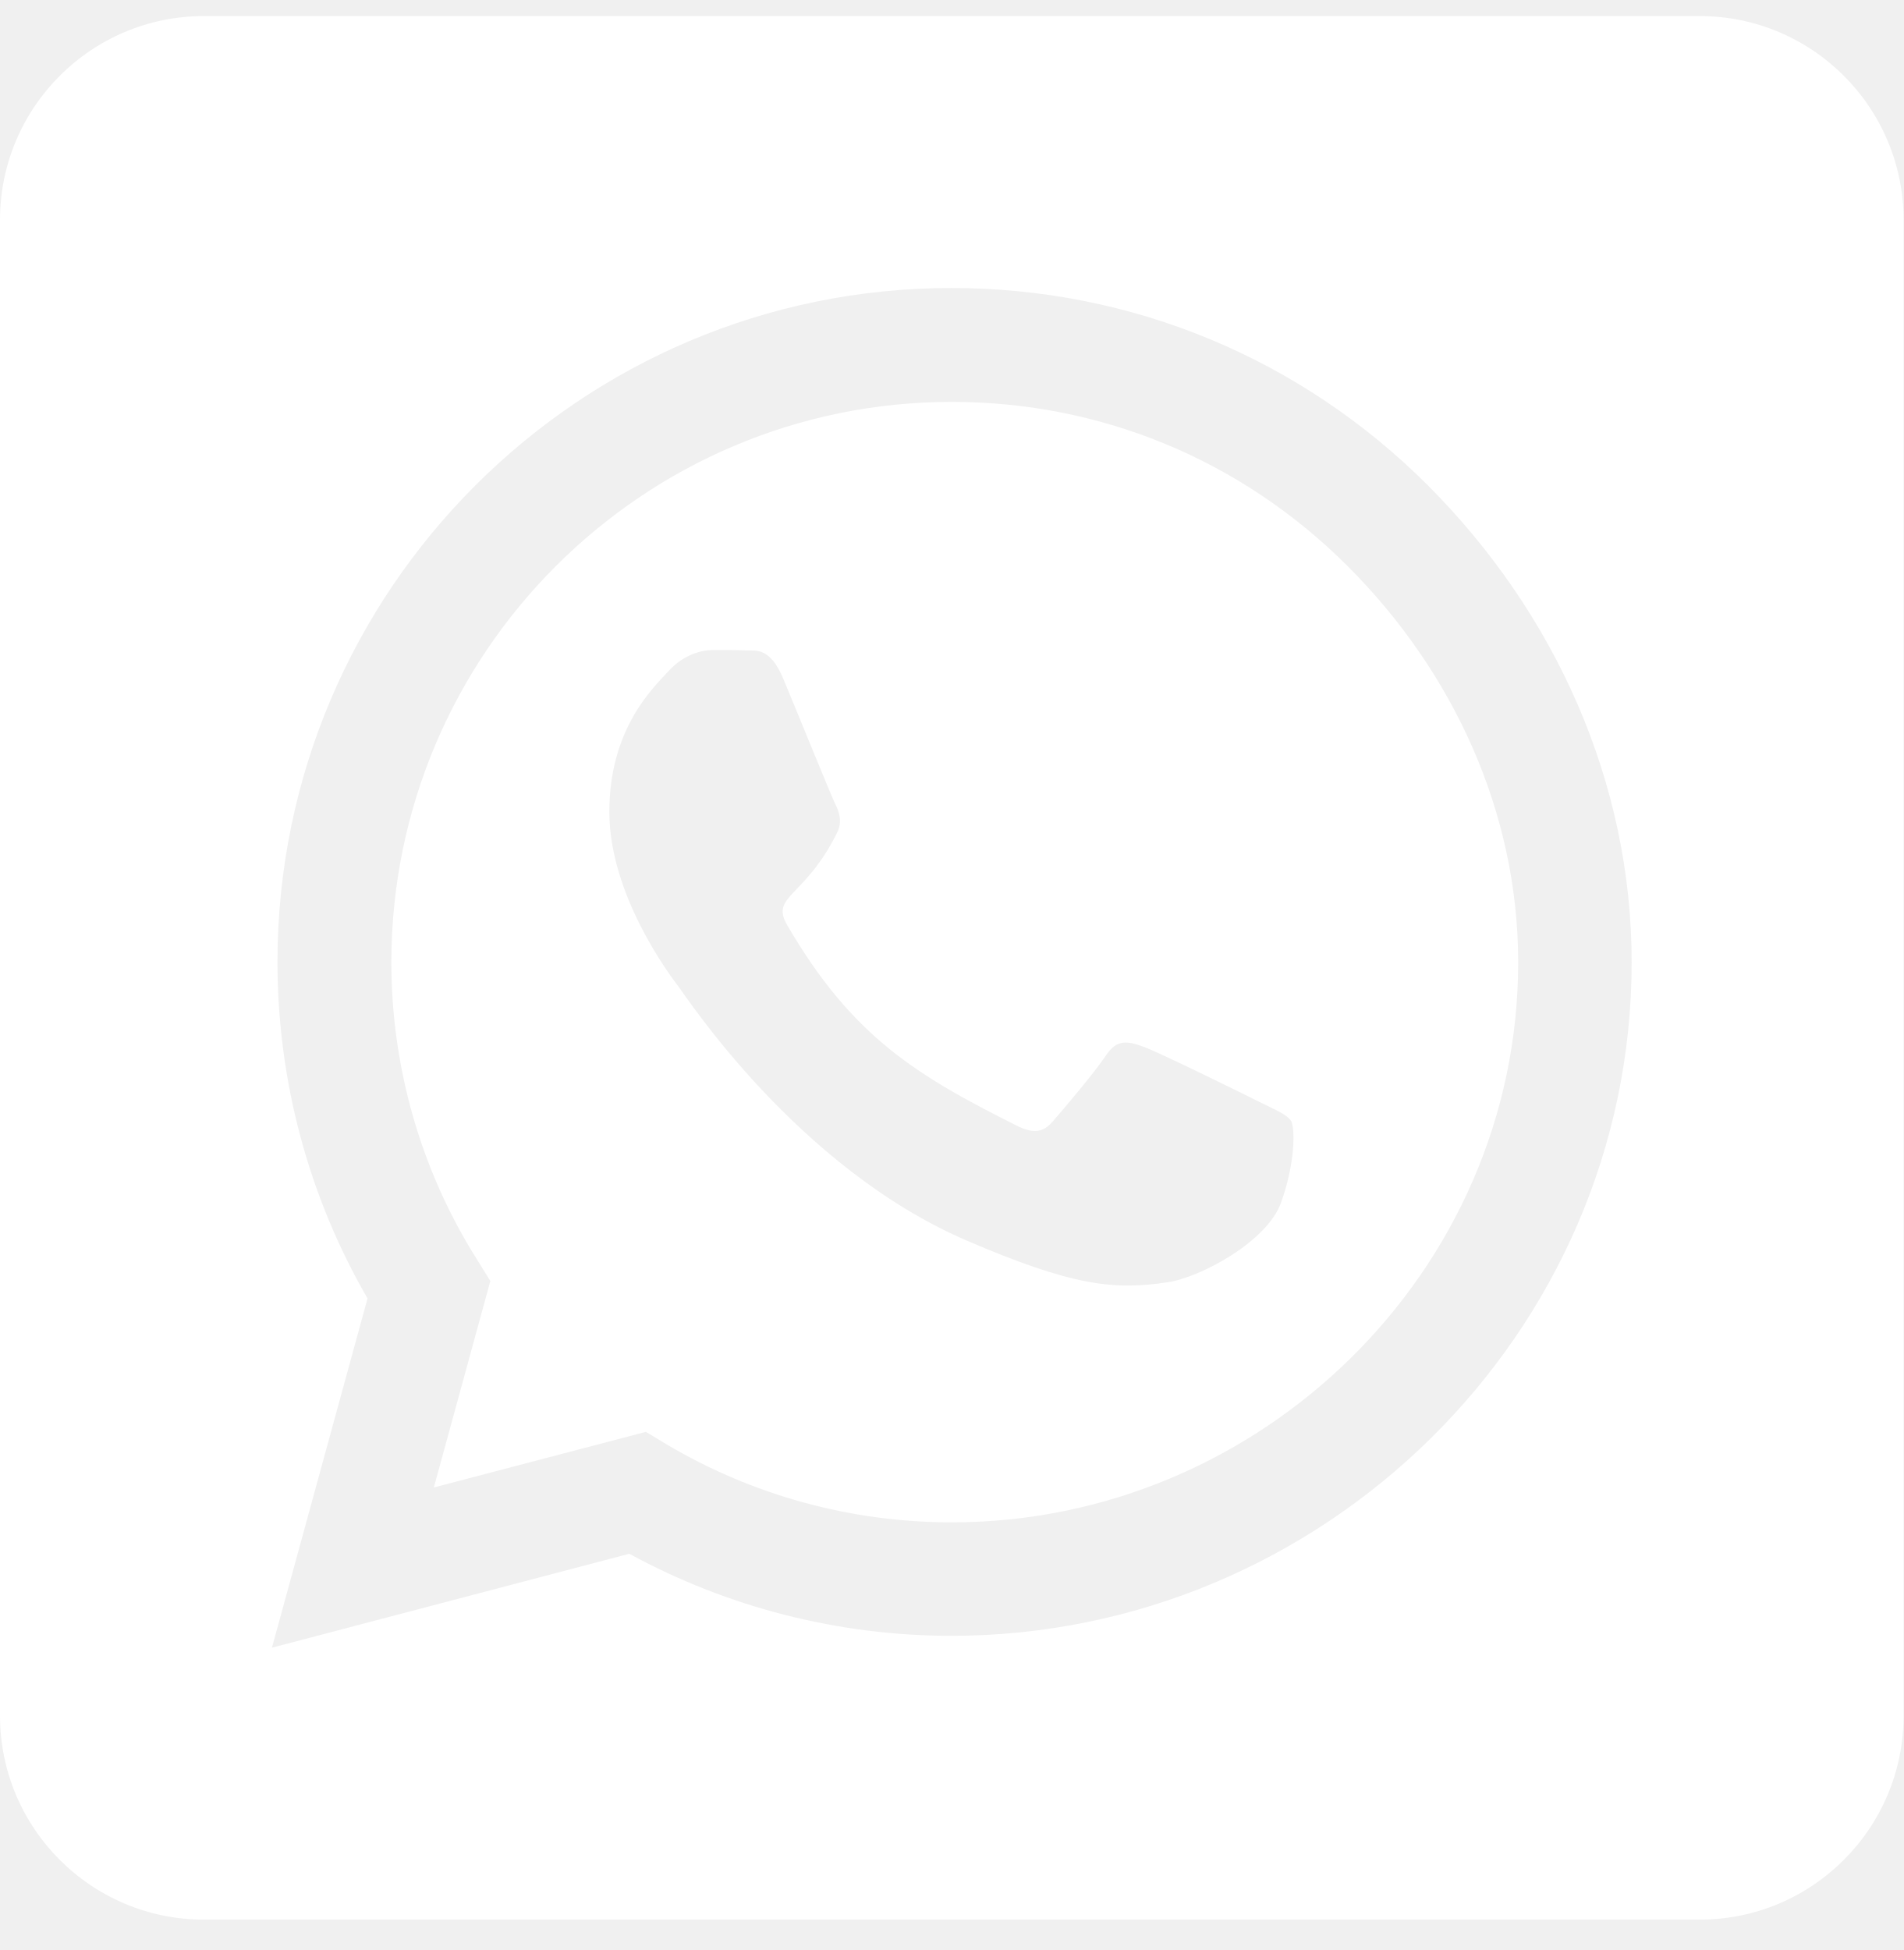
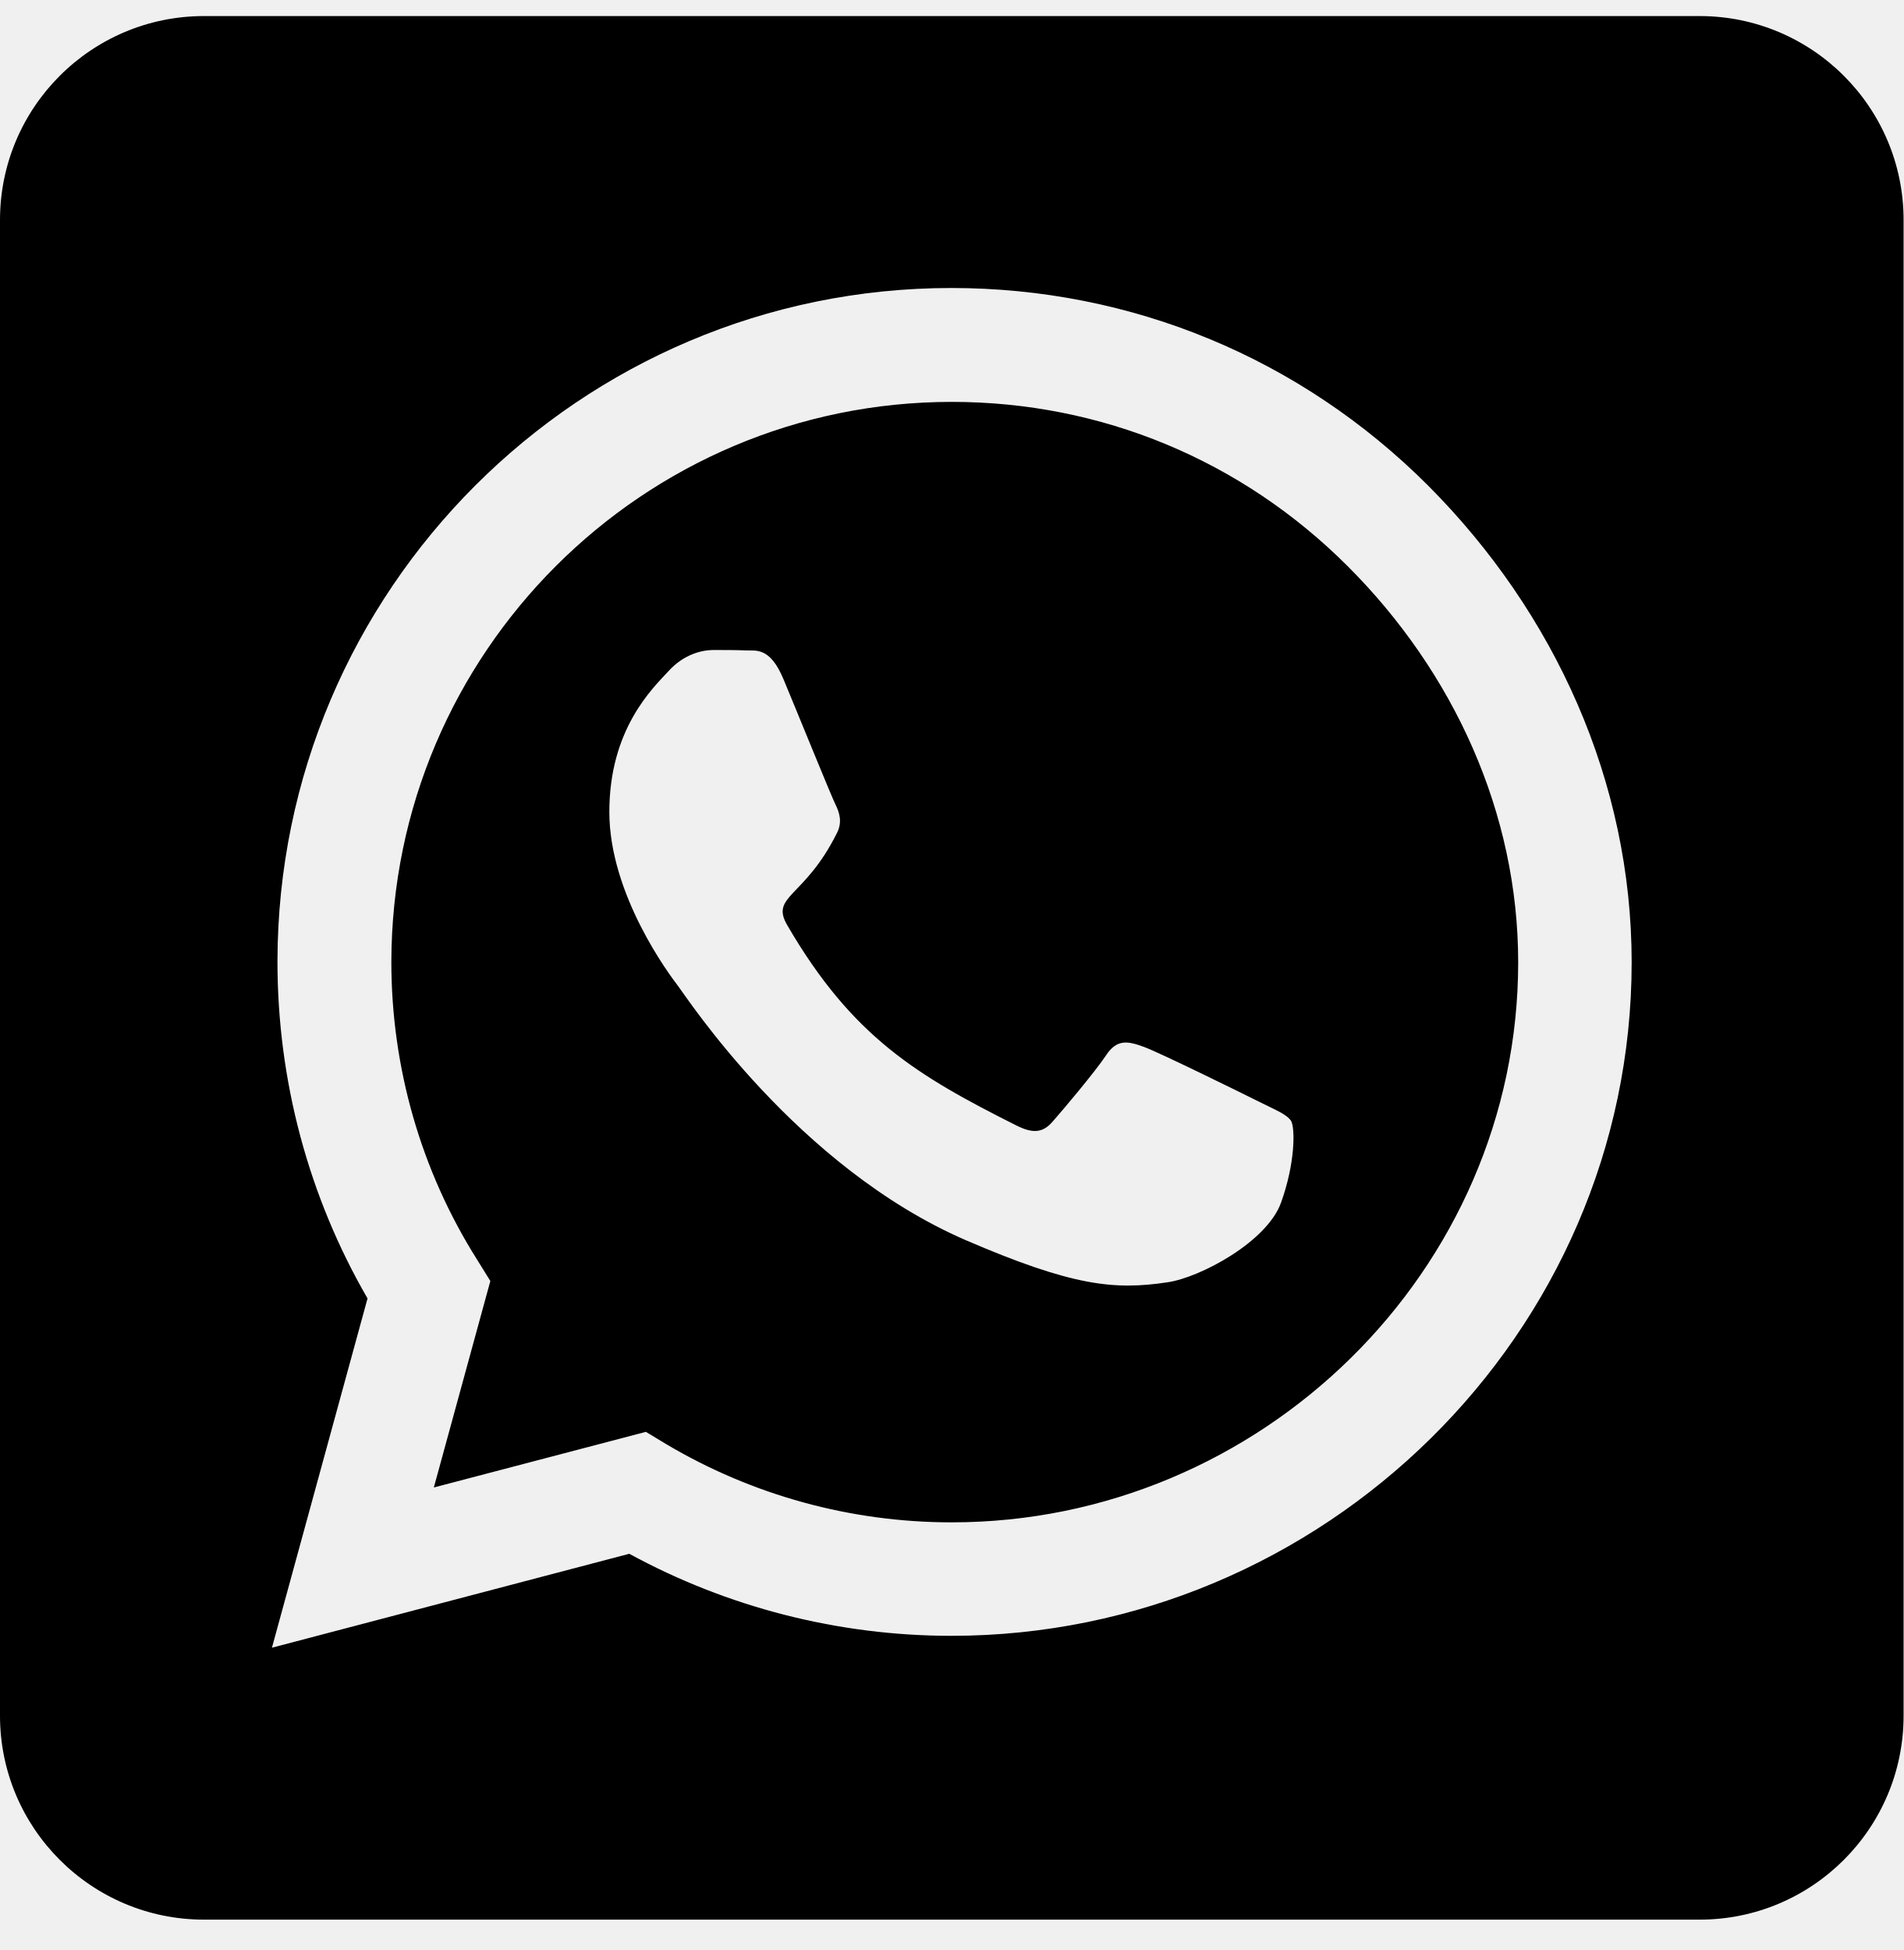
- <svg xmlns="http://www.w3.org/2000/svg" width="41" height="42" viewBox="0 0 41 42" fill="none">
-   <path d="M20.5 8.656C13.847 8.656 8.438 14.064 8.429 20.718C8.429 22.997 9.069 25.22 10.277 27.133L10.561 27.591L9.344 32.038L13.911 30.84L14.35 31.105C16.199 32.203 18.322 32.789 20.491 32.789H20.5C27.144 32.789 32.699 27.38 32.699 20.727C32.699 17.506 31.308 14.476 29.029 12.197C26.741 9.909 23.721 8.656 20.5 8.656ZM27.593 25.898C27.291 26.749 25.845 27.517 25.149 27.618C23.996 27.792 23.099 27.701 20.802 26.712C17.169 25.138 14.789 21.477 14.606 21.239C14.423 21.001 13.124 19.272 13.124 17.487C13.124 15.703 14.057 14.824 14.396 14.458C14.725 14.092 15.119 14 15.366 14C15.604 14 15.851 14 16.061 14.009C16.281 14.019 16.583 13.927 16.876 14.632C17.178 15.355 17.901 17.139 17.992 17.322C18.084 17.506 18.148 17.716 18.02 17.954C17.324 19.345 16.583 19.29 16.958 19.931C18.358 22.338 19.759 23.17 21.891 24.241C22.257 24.424 22.468 24.397 22.678 24.15C22.889 23.912 23.584 23.088 23.822 22.731C24.06 22.365 24.307 22.429 24.637 22.548C24.966 22.667 26.751 23.546 27.117 23.729C27.483 23.912 27.721 24.003 27.812 24.15C27.895 24.323 27.895 25.056 27.593 25.898ZM36.607 0.346H4.393C1.968 0.346 0 2.313 0 4.739V36.953C0 39.378 1.968 41.346 4.393 41.346H36.607C39.032 41.346 41 39.378 41 36.953V4.739C41 2.313 39.032 0.346 36.607 0.346ZM20.491 35.233C18.056 35.233 15.668 34.619 13.554 33.466L5.857 35.489L7.916 27.966C6.644 25.77 5.976 23.271 5.976 20.709C5.985 12.71 12.492 6.203 20.491 6.203C24.371 6.203 28.014 7.713 30.759 10.459C33.495 13.204 35.143 16.846 35.143 20.727C35.143 28.726 28.489 35.233 20.491 35.233Z" fill="white" />
+ <svg xmlns="http://www.w3.org/2000/svg" width="41" height="42" viewBox="0 0 41 42">
+   <path d="M20.5 8.656C13.847 8.656 8.438 14.064 8.429 20.718C8.429 22.997 9.069 25.22 10.277 27.133L10.561 27.591L9.344 32.038L13.911 30.84L14.35 31.105C16.199 32.203 18.322 32.789 20.491 32.789H20.5C27.144 32.789 32.699 27.38 32.699 20.727C32.699 17.506 31.308 14.476 29.029 12.197C26.741 9.909 23.721 8.656 20.5 8.656ZM27.593 25.898C27.291 26.749 25.845 27.517 25.149 27.618C23.996 27.792 23.099 27.701 20.802 26.712C17.169 25.138 14.789 21.477 14.606 21.239C14.423 21.001 13.124 19.272 13.124 17.487C13.124 15.703 14.057 14.824 14.396 14.458C14.725 14.092 15.119 14 15.366 14C15.604 14 15.851 14 16.061 14.009C16.281 14.019 16.583 13.927 16.876 14.632C17.178 15.355 17.901 17.139 17.992 17.322C18.084 17.506 18.148 17.716 18.02 17.954C17.324 19.345 16.583 19.29 16.958 19.931C18.358 22.338 19.759 23.17 21.891 24.241C22.257 24.424 22.468 24.397 22.678 24.15C22.889 23.912 23.584 23.088 23.822 22.731C24.06 22.365 24.307 22.429 24.637 22.548C24.966 22.667 26.751 23.546 27.117 23.729C27.483 23.912 27.721 24.003 27.812 24.15C27.895 24.323 27.895 25.056 27.593 25.898ZM36.607 0.346H4.393C1.968 0.346 0 2.313 0 4.739V36.953C0 39.378 1.968 41.346 4.393 41.346H36.607C39.032 41.346 41 39.378 41 36.953V4.739C41 2.313 39.032 0.346 36.607 0.346ZM20.491 35.233C18.056 35.233 15.668 34.619 13.554 33.466L5.857 35.489L7.916 27.966C6.644 25.77 5.976 23.271 5.976 20.709C5.985 12.71 12.492 6.203 20.491 6.203C24.371 6.203 28.014 7.713 30.759 10.459C33.495 13.204 35.143 16.846 35.143 20.727C35.143 28.726 28.489 35.233 20.491 35.233Z" />
</svg>
